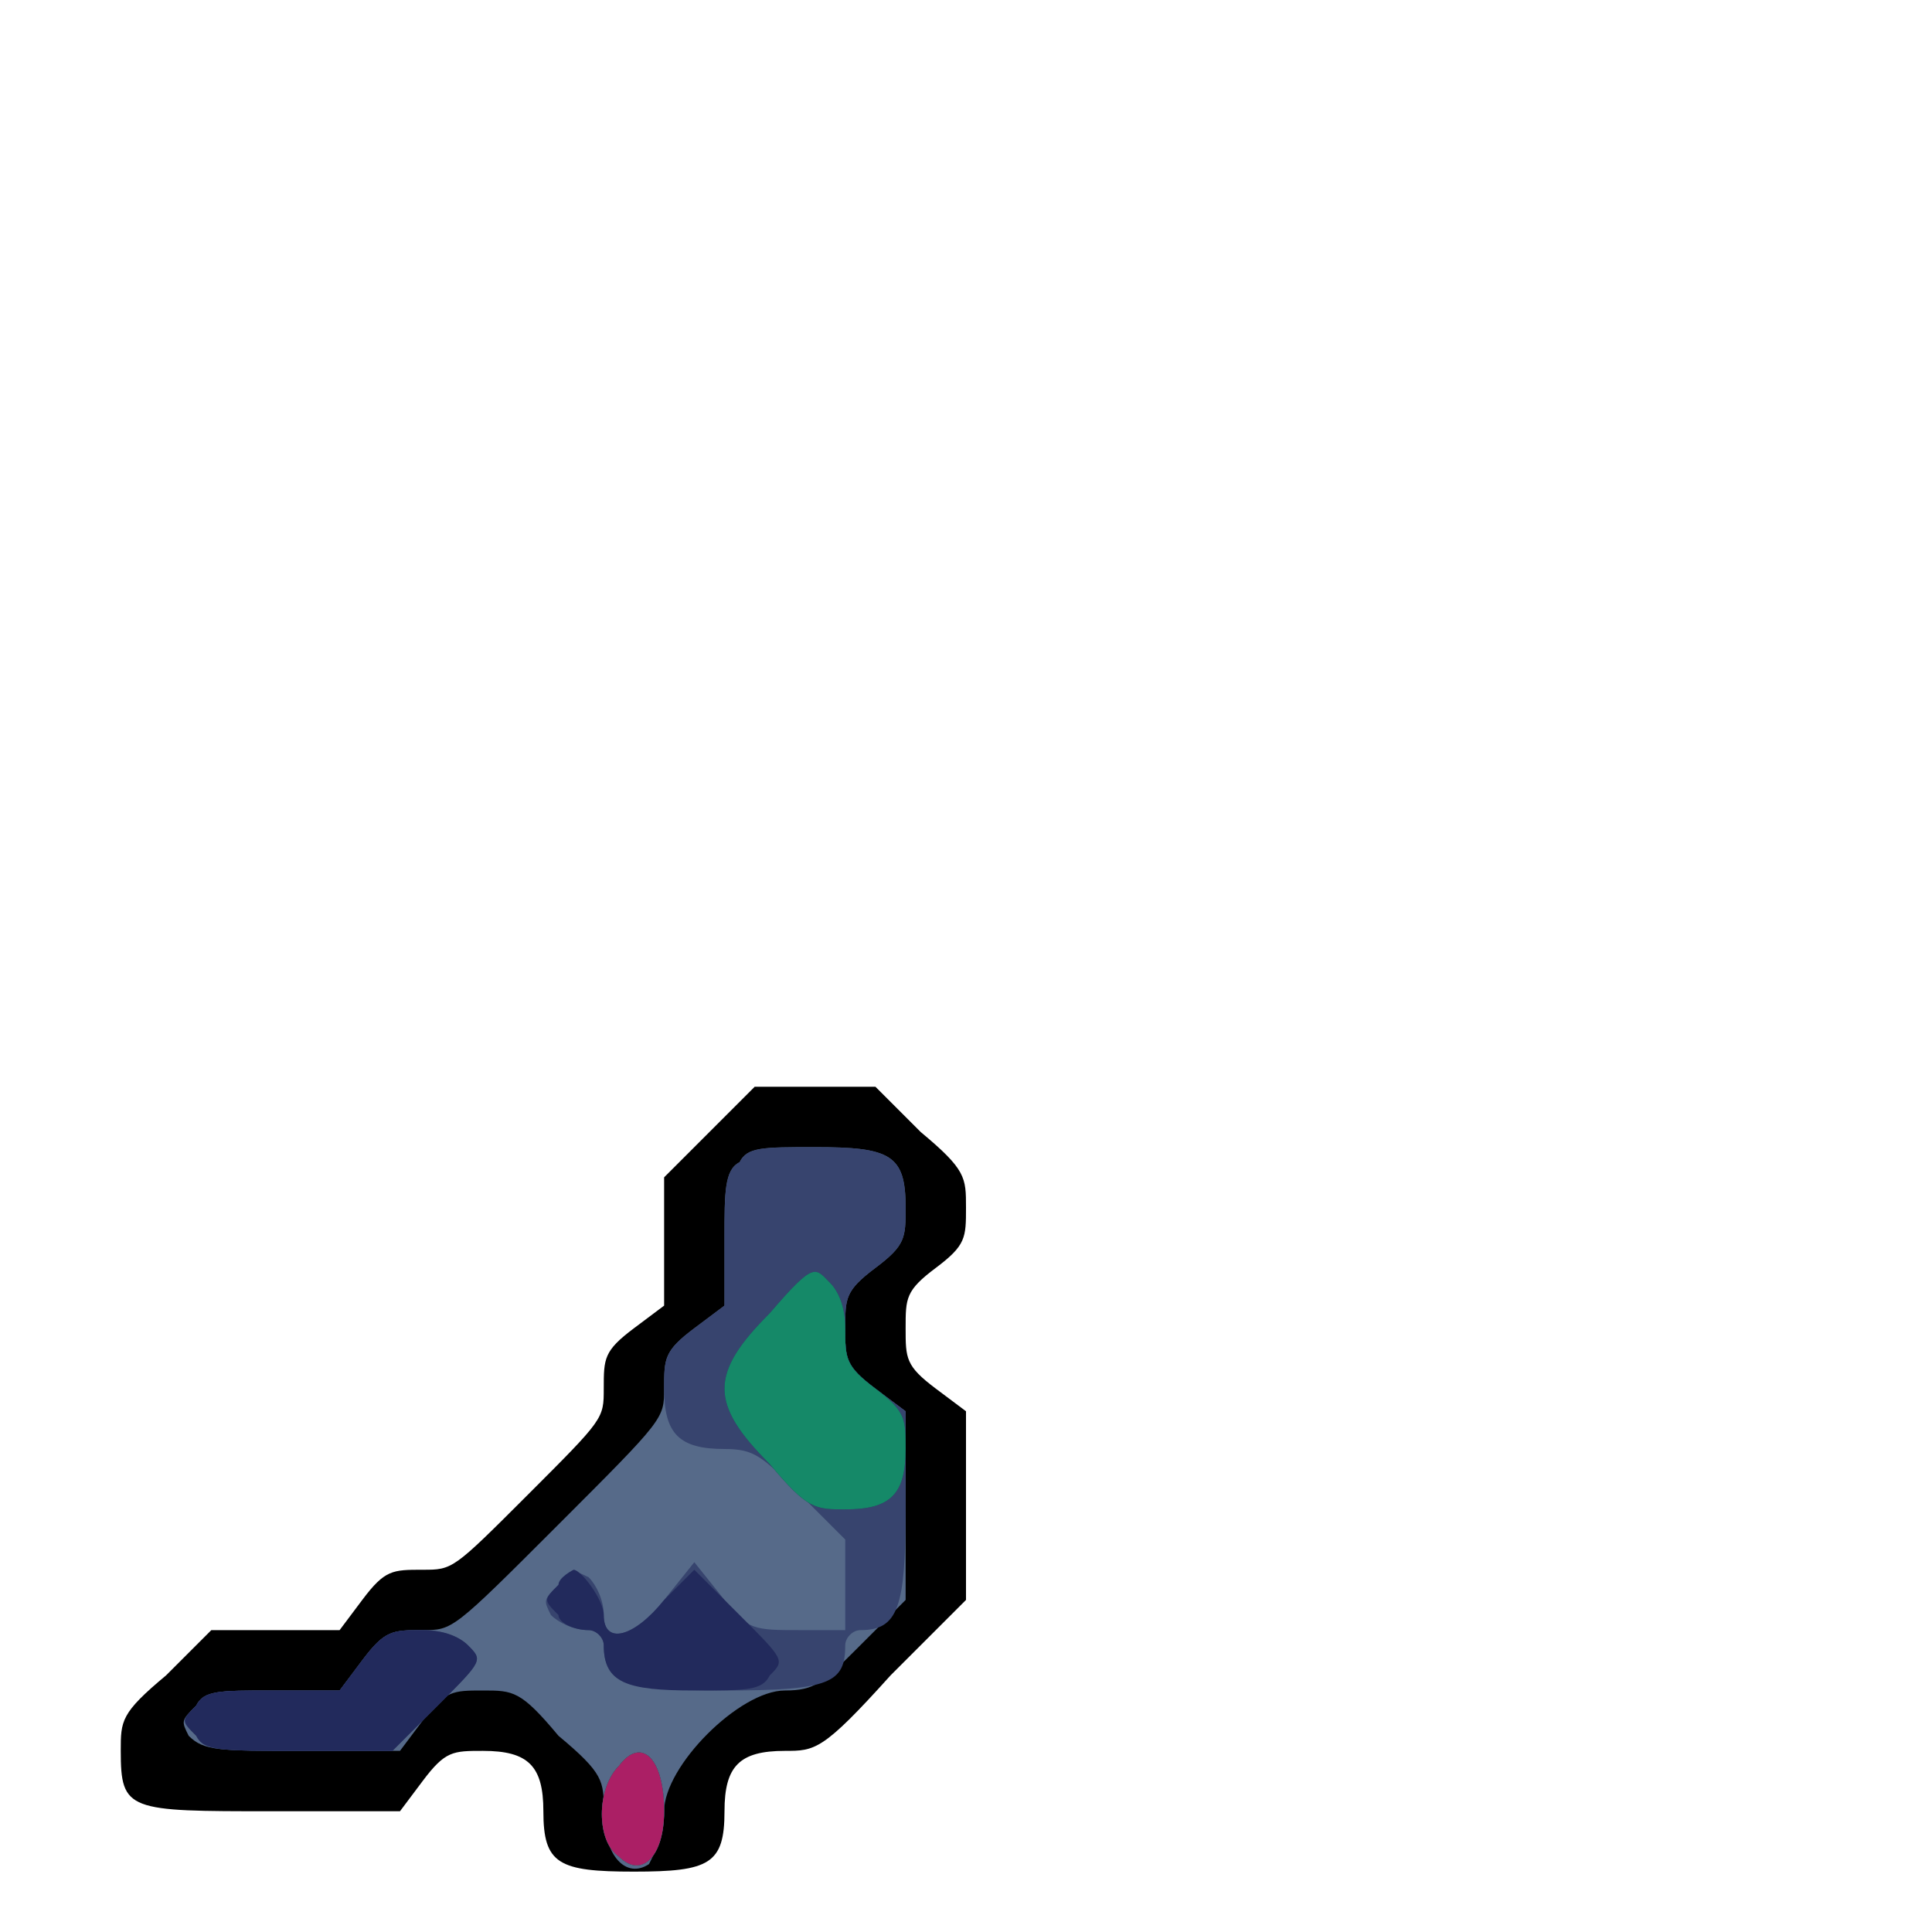
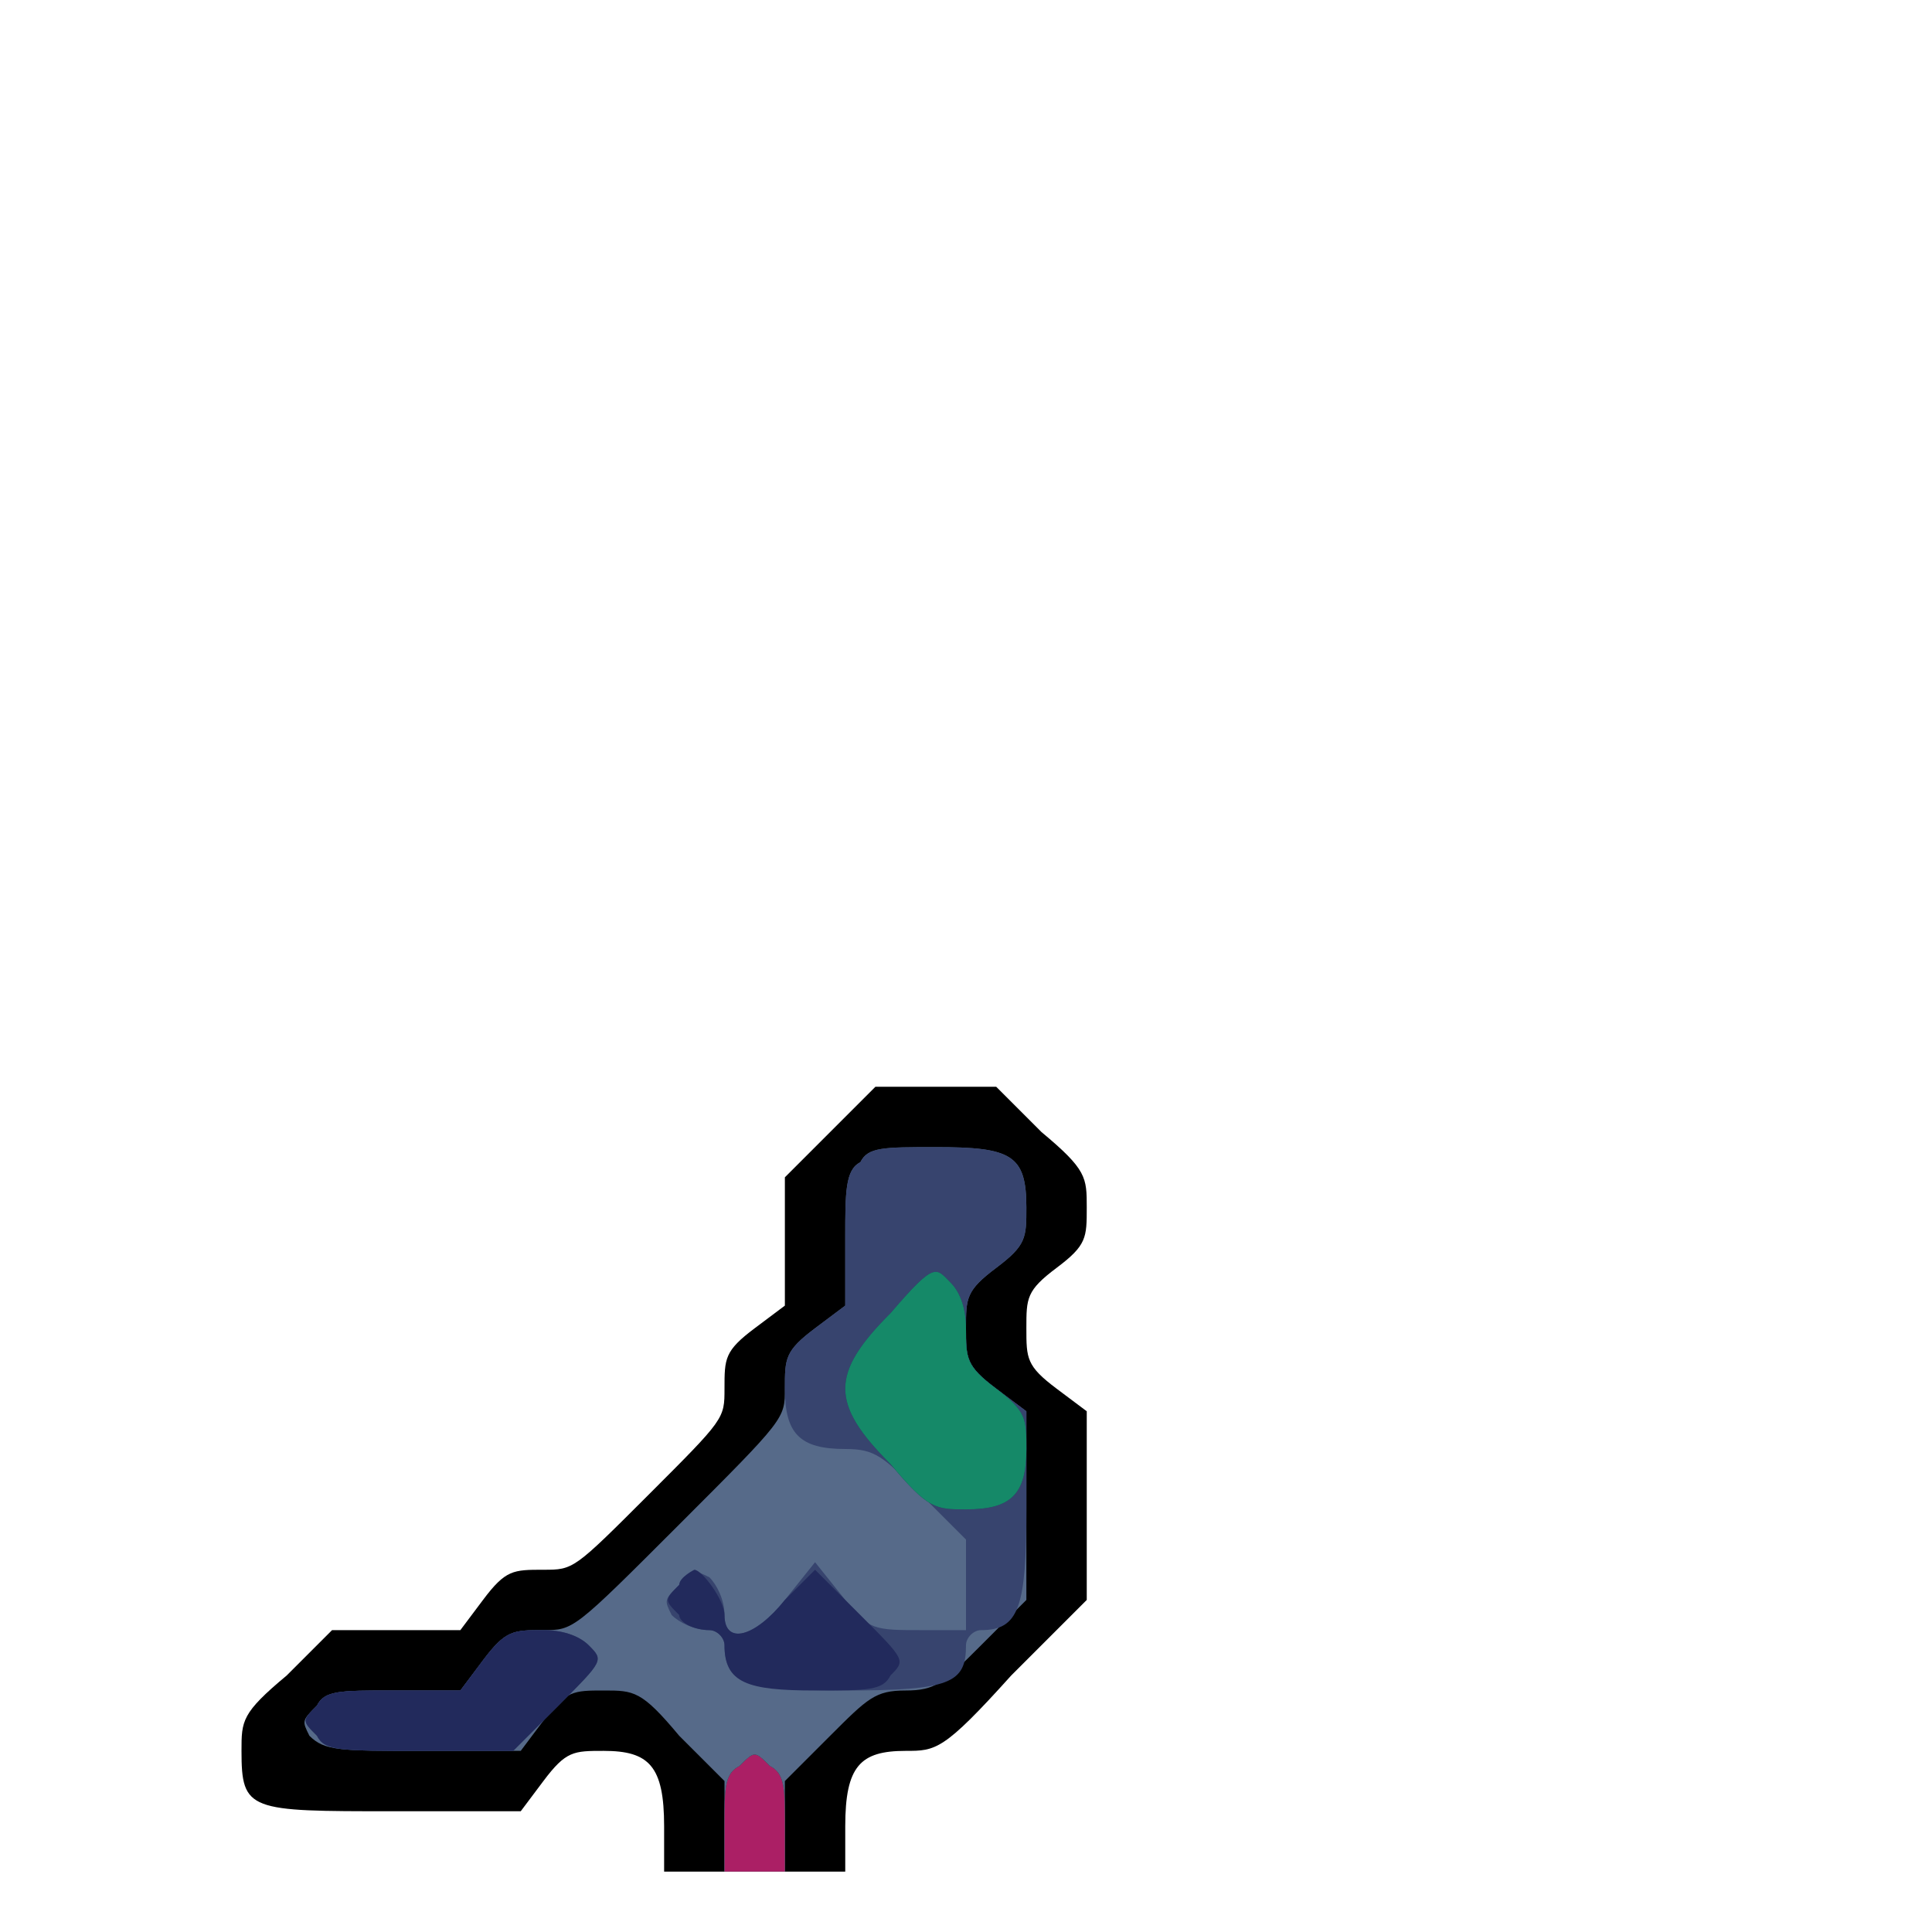
<svg xmlns="http://www.w3.org/2000/svg" viewBox="0 0 32 32" width="32" height="32">
-   <g transform="scale(0.125 0.125) translate(0,256) scale(1,-1)" fill="#000000" stroke="none">
-     <path d="M94 106 l-6 -6 0 -8 0 -9 -4 -3 c-4 -3 -4 -4 -4 -8 0 -4 0 -4 -10 -14 -10 -10 -10 -10 -14 -10 -4 0 -5 0 -8 -4 l-3 -4 -9 0 -8 0 -6 -6 c-6 -5 -6 -6 -6 -10 0 -8 1 -8 20 -8 l17 0 3 4 c3 4 4 4 8 4 6 0 8 -2 8 -8 0 -7 2 -8 12 -8 10 0 12 1 12 8 0 6 2 8 8 8 4 0 5 0 14 10 l10 10 0 12 0 13 -4 3 c-4 3 -4 4 -4 8 0 4 0 5 4 8 4 3 4 4 4 8 0 4 0 5 -6 10 l-6 6 -8 0 -8 0 -6 -6z" />
-   </g>
-   <g transform="scale(0.125 0.125) translate(0,256) scale(1,-1)" fill="#566a89" stroke="none">
-     <path d="M98 102 c-2 -1 -2 -4 -2 -10 l0 -9 -4 -3 c-4 -3 -4 -4 -4 -8 0 -4 0 -4 -14 -18 -14 -14 -14 -14 -18 -14 -4 0 -5 0 -8 -4 l-3 -4 -9 0 c-7 0 -9 0 -10 -2 -2 -2 -2 -2 -1 -4 2 -2 4 -2 15 -2 l13 0 3 4 c3 4 4 4 8 4 4 0 5 0 10 -6 6 -5 6 -6 6 -10 0 -6 3 -9 6 -7 1 2 2 4 2 7 0 6 10 16 16 16 4 0 5 1 10 6 l6 6 0 12 0 13 -4 3 c-4 3 -4 4 -4 8 0 4 0 5 4 8 4 3 4 4 4 8 0 7 -2 8 -12 8 -7 0 -9 0 -10 -2z" />
-   </g>
-   <g transform="scale(0.125 0.125) translate(0,256) scale(1,-1)" fill="#37446e" stroke="none">
-     <path d="M98 102 c-2 -1 -2 -4 -2 -10 l0 -9 -4 -3 c-4 -3 -4 -4 -4 -8 0 -6 2 -8 8 -8 4 0 5 -1 10 -6 l6 -6 0 -6 0 -6 -6 0 c-6 0 -7 0 -10 4 l-4 5 -4 -5 c-4 -5 -8 -6 -8 -2 0 2 -1 4 -2 5 -2 1 -2 1 -4 -1 -2 -2 -2 -2 -1 -4 1 -1 3 -2 5 -2 1 0 2 -1 2 -2 0 -5 3 -6 16 -6 14 0 16 1 16 6 0 1 1 2 2 2 5 0 6 3 6 16 l0 13 -4 3 c-4 3 -4 4 -4 8 0 4 0 5 4 8 4 3 4 4 4 8 0 7 -2 8 -12 8 -7 0 -9 0 -10 -2z" />
-     <path d="M48 36 l-3 -4 -9 0 c-7 0 -9 0 -10 -2 -2 -2 -2 -2 0 -4 1 -2 3 -2 14 -2 l12 0 6 6 c6 6 6 6 4 8 -1 1 -3 2 -6 2 -4 0 -5 0 -8 -4z" />
-     <path d="M82 22 c-3 -3 -3 -10 0 -12 3 -3 6 0 6 6 0 7 -3 10 -6 6z" />
-   </g>
-   <g transform="scale(0.125 0.125) translate(0,256) scale(1,-1)" fill="#222a5c" stroke="none">
-     <path d="M102 82 c-8 -8 -8 -12 0 -20 5 -6 6 -6 10 -6 6 0 8 2 8 8 0 4 0 5 -4 8 -4 3 -4 4 -4 8 0 3 -1 5 -2 6 -2 2 -2 3 -8 -4z" />
-     <path d="M74 46 c-2 -2 -2 -2 0 -4 0 -1 2 -2 4 -2 1 0 2 -1 2 -2 0 -5 3 -6 12 -6 7 0 9 0 10 2 2 2 2 2 -4 8 l-6 6 -4 -4 c-4 -5 -8 -6 -8 -2 0 2 -3 6 -4 6 0 0 -2 -1 -2 -2z" />
-     <path d="M48 36 l-3 -4 -9 0 c-7 0 -9 0 -10 -2 -2 -2 -2 -2 0 -4 1 -2 3 -2 14 -2 l12 0 6 6 c6 6 6 6 4 8 -1 1 -3 2 -6 2 -4 0 -5 0 -8 -4z" />
-     <path d="M82 22 c-3 -3 -3 -10 0 -12 3 -3 6 0 6 6 0 7 -3 10 -6 6z" />
-   </g>
-   <g transform="scale(0.125 0.125) translate(0,256) scale(1,-1)" fill="#158968" stroke="none">
-     <path d="M102 82 c-8 -8 -8 -12 0 -20 5 -6 6 -6 10 -6 6 0 8 2 8 8 0 4 0 5 -4 8 -4 3 -4 4 -4 8 0 3 -1 5 -2 6 -2 2 -2 3 -8 -4z" />
-     <path d="M82 22 c-3 -3 -3 -10 0 -12 3 -3 6 0 6 6 0 7 -3 10 -6 6z" />
-   </g>
-   <g transform="scale(0.125 0.125) translate(0,256) scale(1,-1)" fill="#ab1f65" stroke="none">
-     <path d="M82 22 c-3 -3 -3 -10 0 -12 3 -3 6 0 6 6 0 7 -3 10 -6 6z" />
+   <g transform="translate(0 -1)">
+     <g transform="scale(0.125 0.125) translate(0,256) scale(1,-1)" fill="#000000" stroke="none">
+       <path d="M110 98 l-6 -6 0 -8 0 -9 -4 -3 c-4 -3 -4 -4 -4 -8 0 -4 0 -4 -10 -14 -10 -10 -10 -10 -14 -10 -4 0 -5 0 -8 -4 l-3 -4 -9 0 -8 0 -6 -6 c-6 -5 -6 -6 -6 -10 0 -8 1 -8 20 -8 l17 0 3 4 c3 4 4 4 8 4 6 0 8 -2 8 -10 l0 -6 12 0 12 0 0 6 c0 8 2 10 8 10 4 0 5 0 14 10 l10 10 0 12 0 13 -4 3 c-4 3 -4 4 -4 8 0 4 0 5 4 8 4 3 4 4 4 8 0 4 0 5 -6 10 l-6 6 -8 0 -8 0 -6 -6z" />
+     </g>
+     <g transform="scale(0.125 0.125) translate(0,256) scale(1,-1)" fill="#566a89" stroke="none">
+       <path d="M114 94 c-2 -1 -2 -4 -2 -10 l0 -9 -4 -3 c-4 -3 -4 -4 -4 -8 0 -4 0 -4 -14 -18 -14 -14 -14 -14 -18 -14 -4 0 -5 0 -8 -4 l-3 -4 -9 0 c-7 0 -9 0 -10 -2 -2 -2 -2 -2 -1 -4 2 -2 4 -2 15 -2 l13 0 3 4 c3 4 4 4 8 4 4 0 5 0 10 -6 l6 -6 0 -6 0 -6 4 0 4 0 0 6 0 6 6 6 c5 5 6 6 10 6 4 0 5 1 10 6 l6 6 0 12 0 13 -4 3 c-4 3 -4 4 -4 8 0 4 0 5 4 8 4 3 4 4 4 8 0 7 -2 8 -12 8 -7 0 -9 0 -10 -2z" />
+     </g>
+     <g transform="scale(0.125 0.125) translate(0,256) scale(1,-1)" fill="#37446e" stroke="none">
+       <path d="M114 94 c-2 -1 -2 -4 -2 -10 l0 -9 -4 -3 c-4 -3 -4 -4 -4 -8 0 -6 2 -8 8 -8 4 0 5 -1 10 -6 l6 -6 0 -6 0 -6 -6 0 c-6 0 -7 0 -10 4 l-4 5 -4 -5 c-4 -5 -8 -6 -8 -2 0 2 -1 4 -2 5 -2 1 -2 1 -4 -1 -2 -2 -2 -2 -1 -4 1 -1 3 -2 5 -2 1 0 2 -1 2 -2 0 -5 3 -6 16 -6 14 0 16 1 16 6 0 1 1 2 2 2 5 0 6 3 6 16 l0 13 -4 3 c-4 3 -4 4 -4 8 0 4 0 5 4 8 4 3 4 4 4 8 0 7 -2 8 -12 8 -7 0 -9 0 -10 -2z" />
+       <path d="M64 28 l-3 -4 -9 0 c-7 0 -9 0 -10 -2 -2 -2 -2 -2 0 -4 1 -2 3 -2 14 -2 l12 0 6 6 c6 6 6 6 4 8 -1 1 -3 2 -6 2 -4 0 -5 0 -8 -4z" />
+       <path d="M98 14 c-2 -1 -2 -3 -2 -8 l0 -6 4 0 4 0 0 6 c0 5 0 7 -2 8 -2 2 -2 2 -4 0z" />
+     </g>
+     <g transform="scale(0.125 0.125) translate(0,256) scale(1,-1)" fill="#222a5c" stroke="none">
+       <path d="M118 74 c-8 -8 -8 -12 0 -20 5 -6 6 -6 10 -6 6 0 8 2 8 8 0 4 0 5 -4 8 -4 3 -4 4 -4 8 0 3 -1 5 -2 6 -2 2 -2 3 -8 -4z" />
+       <path d="M90 38 c-2 -2 -2 -2 0 -4 0 -1 2 -2 4 -2 1 0 2 -1 2 -2 0 -5 3 -6 12 -6 7 0 9 0 10 2 2 2 2 2 -4 8 l-6 6 -4 -4 c-4 -5 -8 -6 -8 -2 0 2 -3 6 -4 6 0 0 -2 -1 -2 -2z" />
+       <path d="M64 28 l-3 -4 -9 0 c-7 0 -9 0 -10 -2 -2 -2 -2 -2 0 -4 1 -2 3 -2 14 -2 l12 0 6 6 c6 6 6 6 4 8 -1 1 -3 2 -6 2 -4 0 -5 0 -8 -4z" />
+       <path d="M98 14 c-2 -1 -2 -3 -2 -8 l0 -6 4 0 4 0 0 6 c0 5 0 7 -2 8 -2 2 -2 2 -4 0z" />
+     </g>
+     <g transform="scale(0.125 0.125) translate(0,256) scale(1,-1)" fill="#158968" stroke="none">
+       <path d="M118 74 c-8 -8 -8 -12 0 -20 5 -6 6 -6 10 -6 6 0 8 2 8 8 0 4 0 5 -4 8 -4 3 -4 4 -4 8 0 3 -1 5 -2 6 -2 2 -2 3 -8 -4z" />
+       <path d="M98 14 c-2 -1 -2 -3 -2 -8 l0 -6 4 0 4 0 0 6 c0 5 0 7 -2 8 -2 2 -2 2 -4 0z" />
+     </g>
+     <g transform="scale(0.125 0.125) translate(0,256) scale(1,-1)" fill="#ab1f65" stroke="none">
+       <path d="M98 14 c-2 -1 -2 -3 -2 -8 l0 -6 4 0 4 0 0 6 c0 5 0 7 -2 8 -2 2 -2 2 -4 0z" />
+     </g>
  </g>
</svg>
